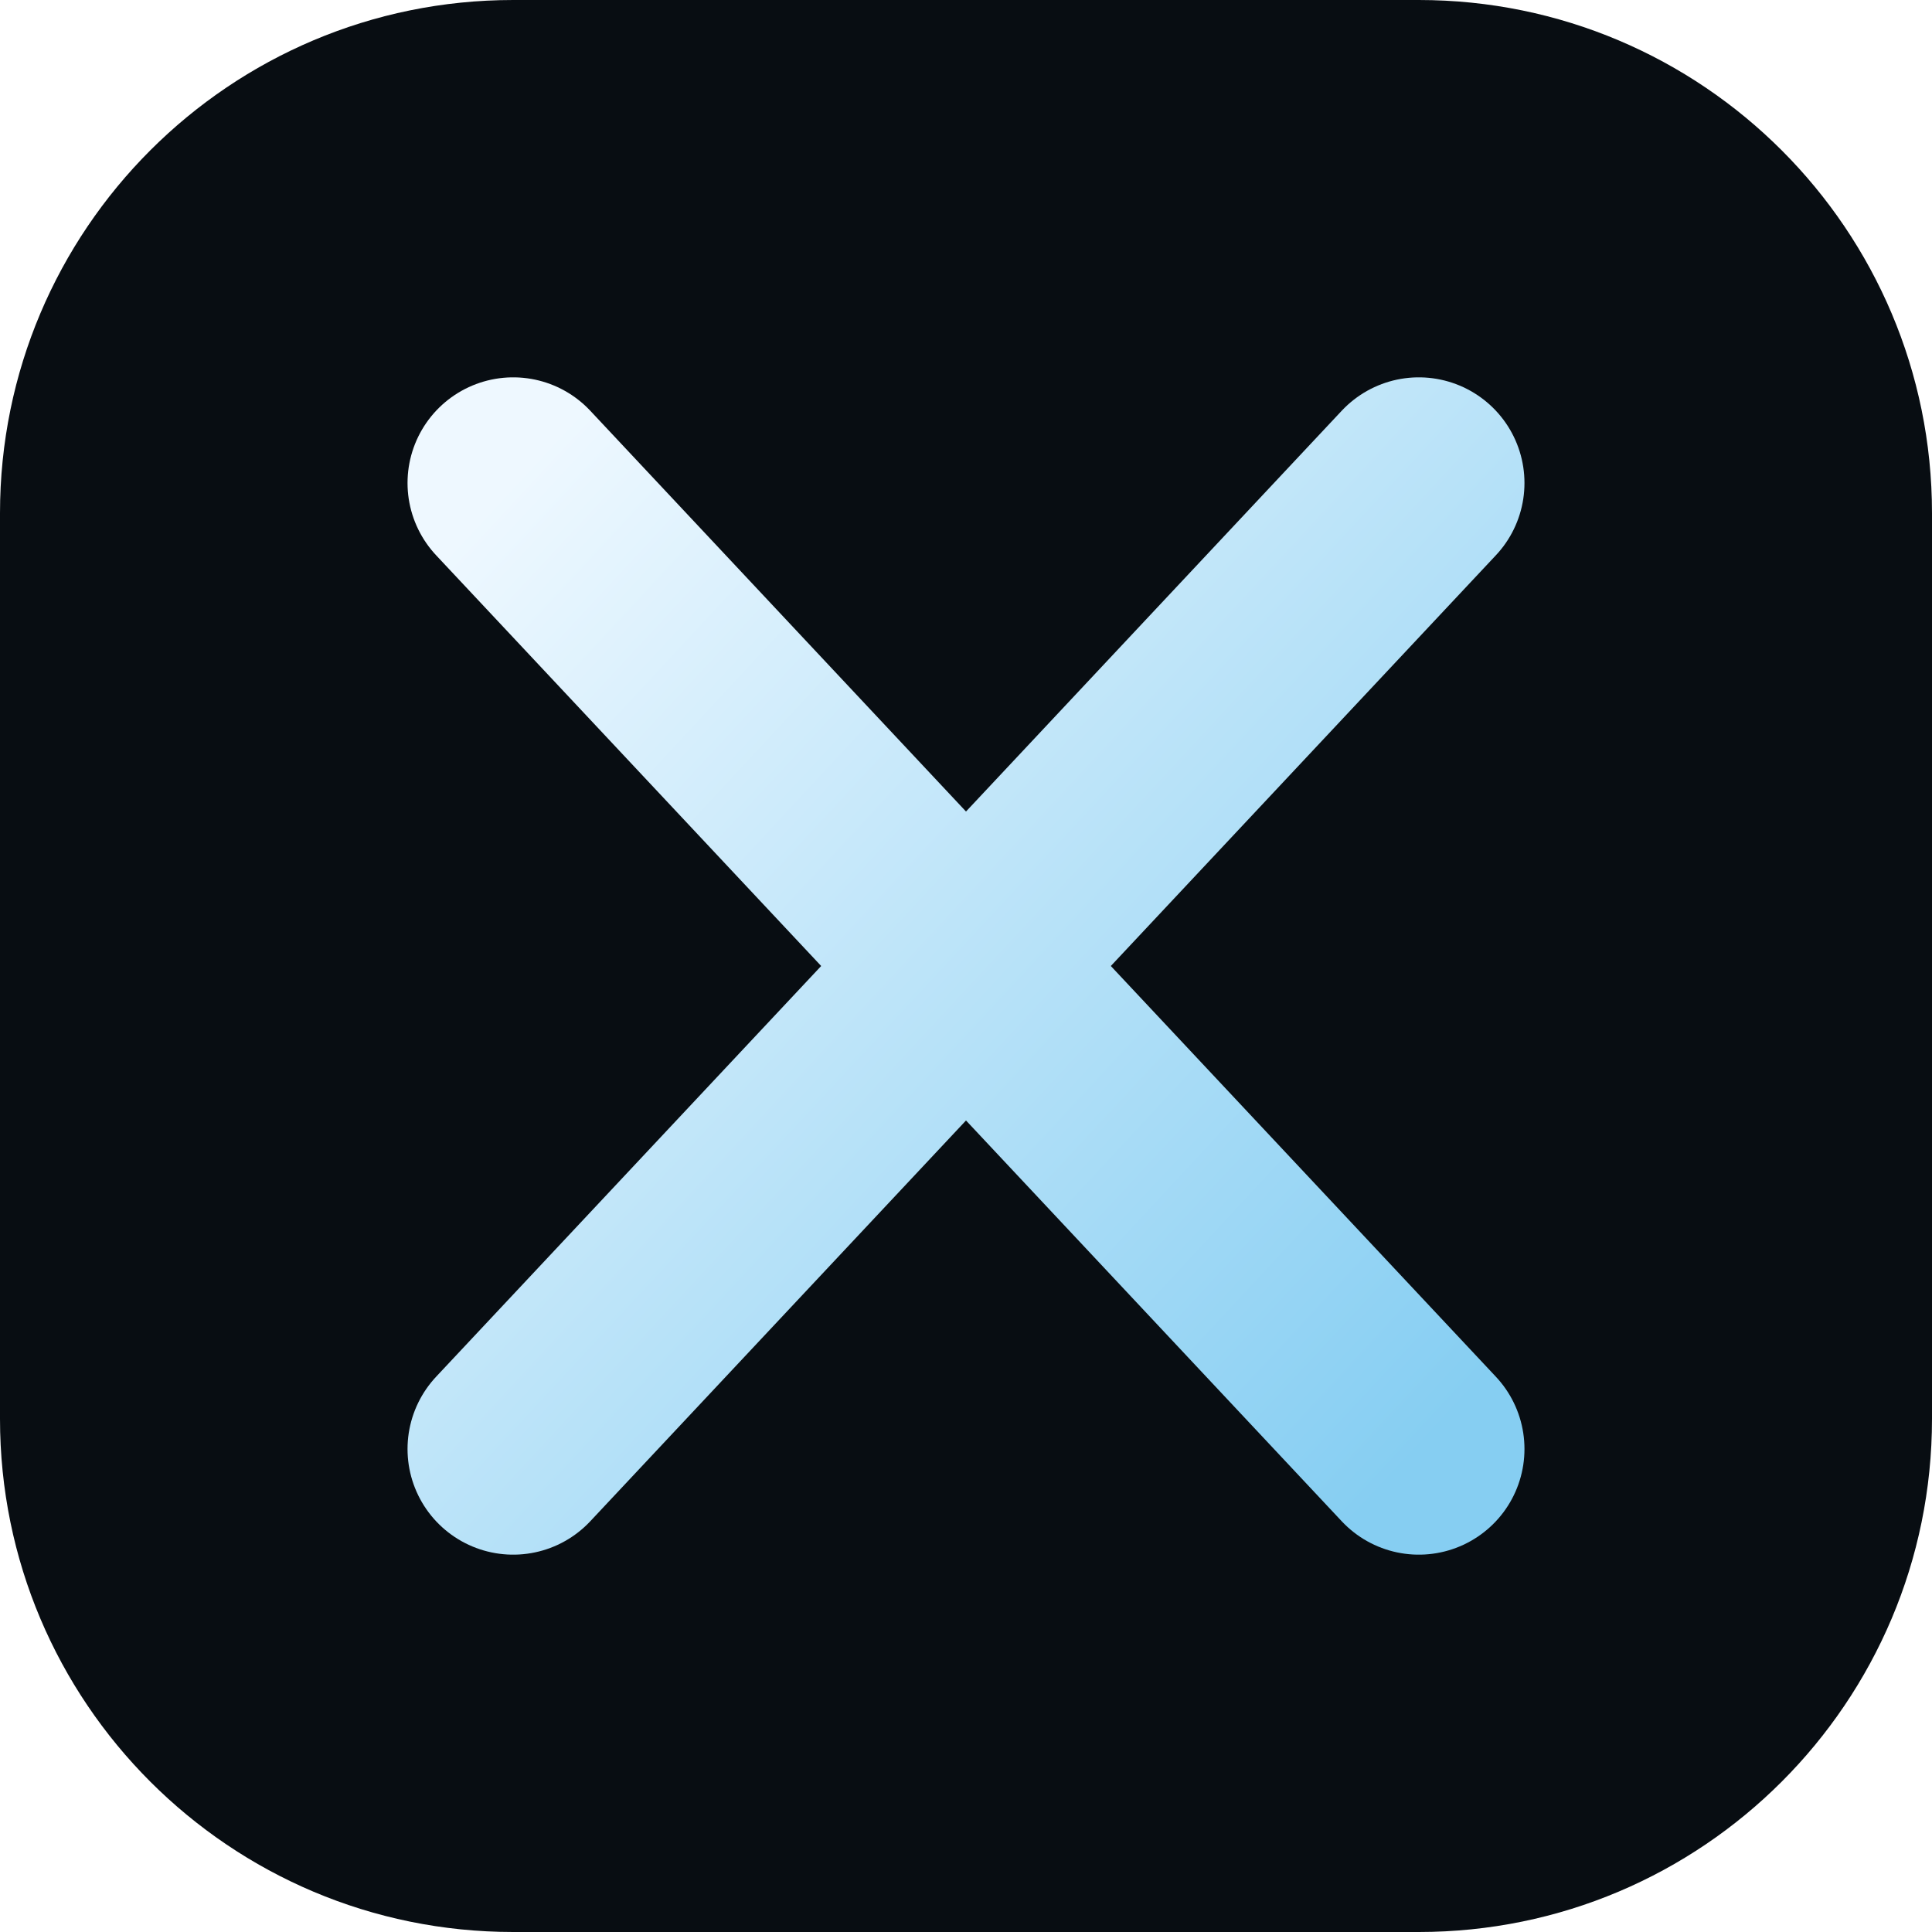
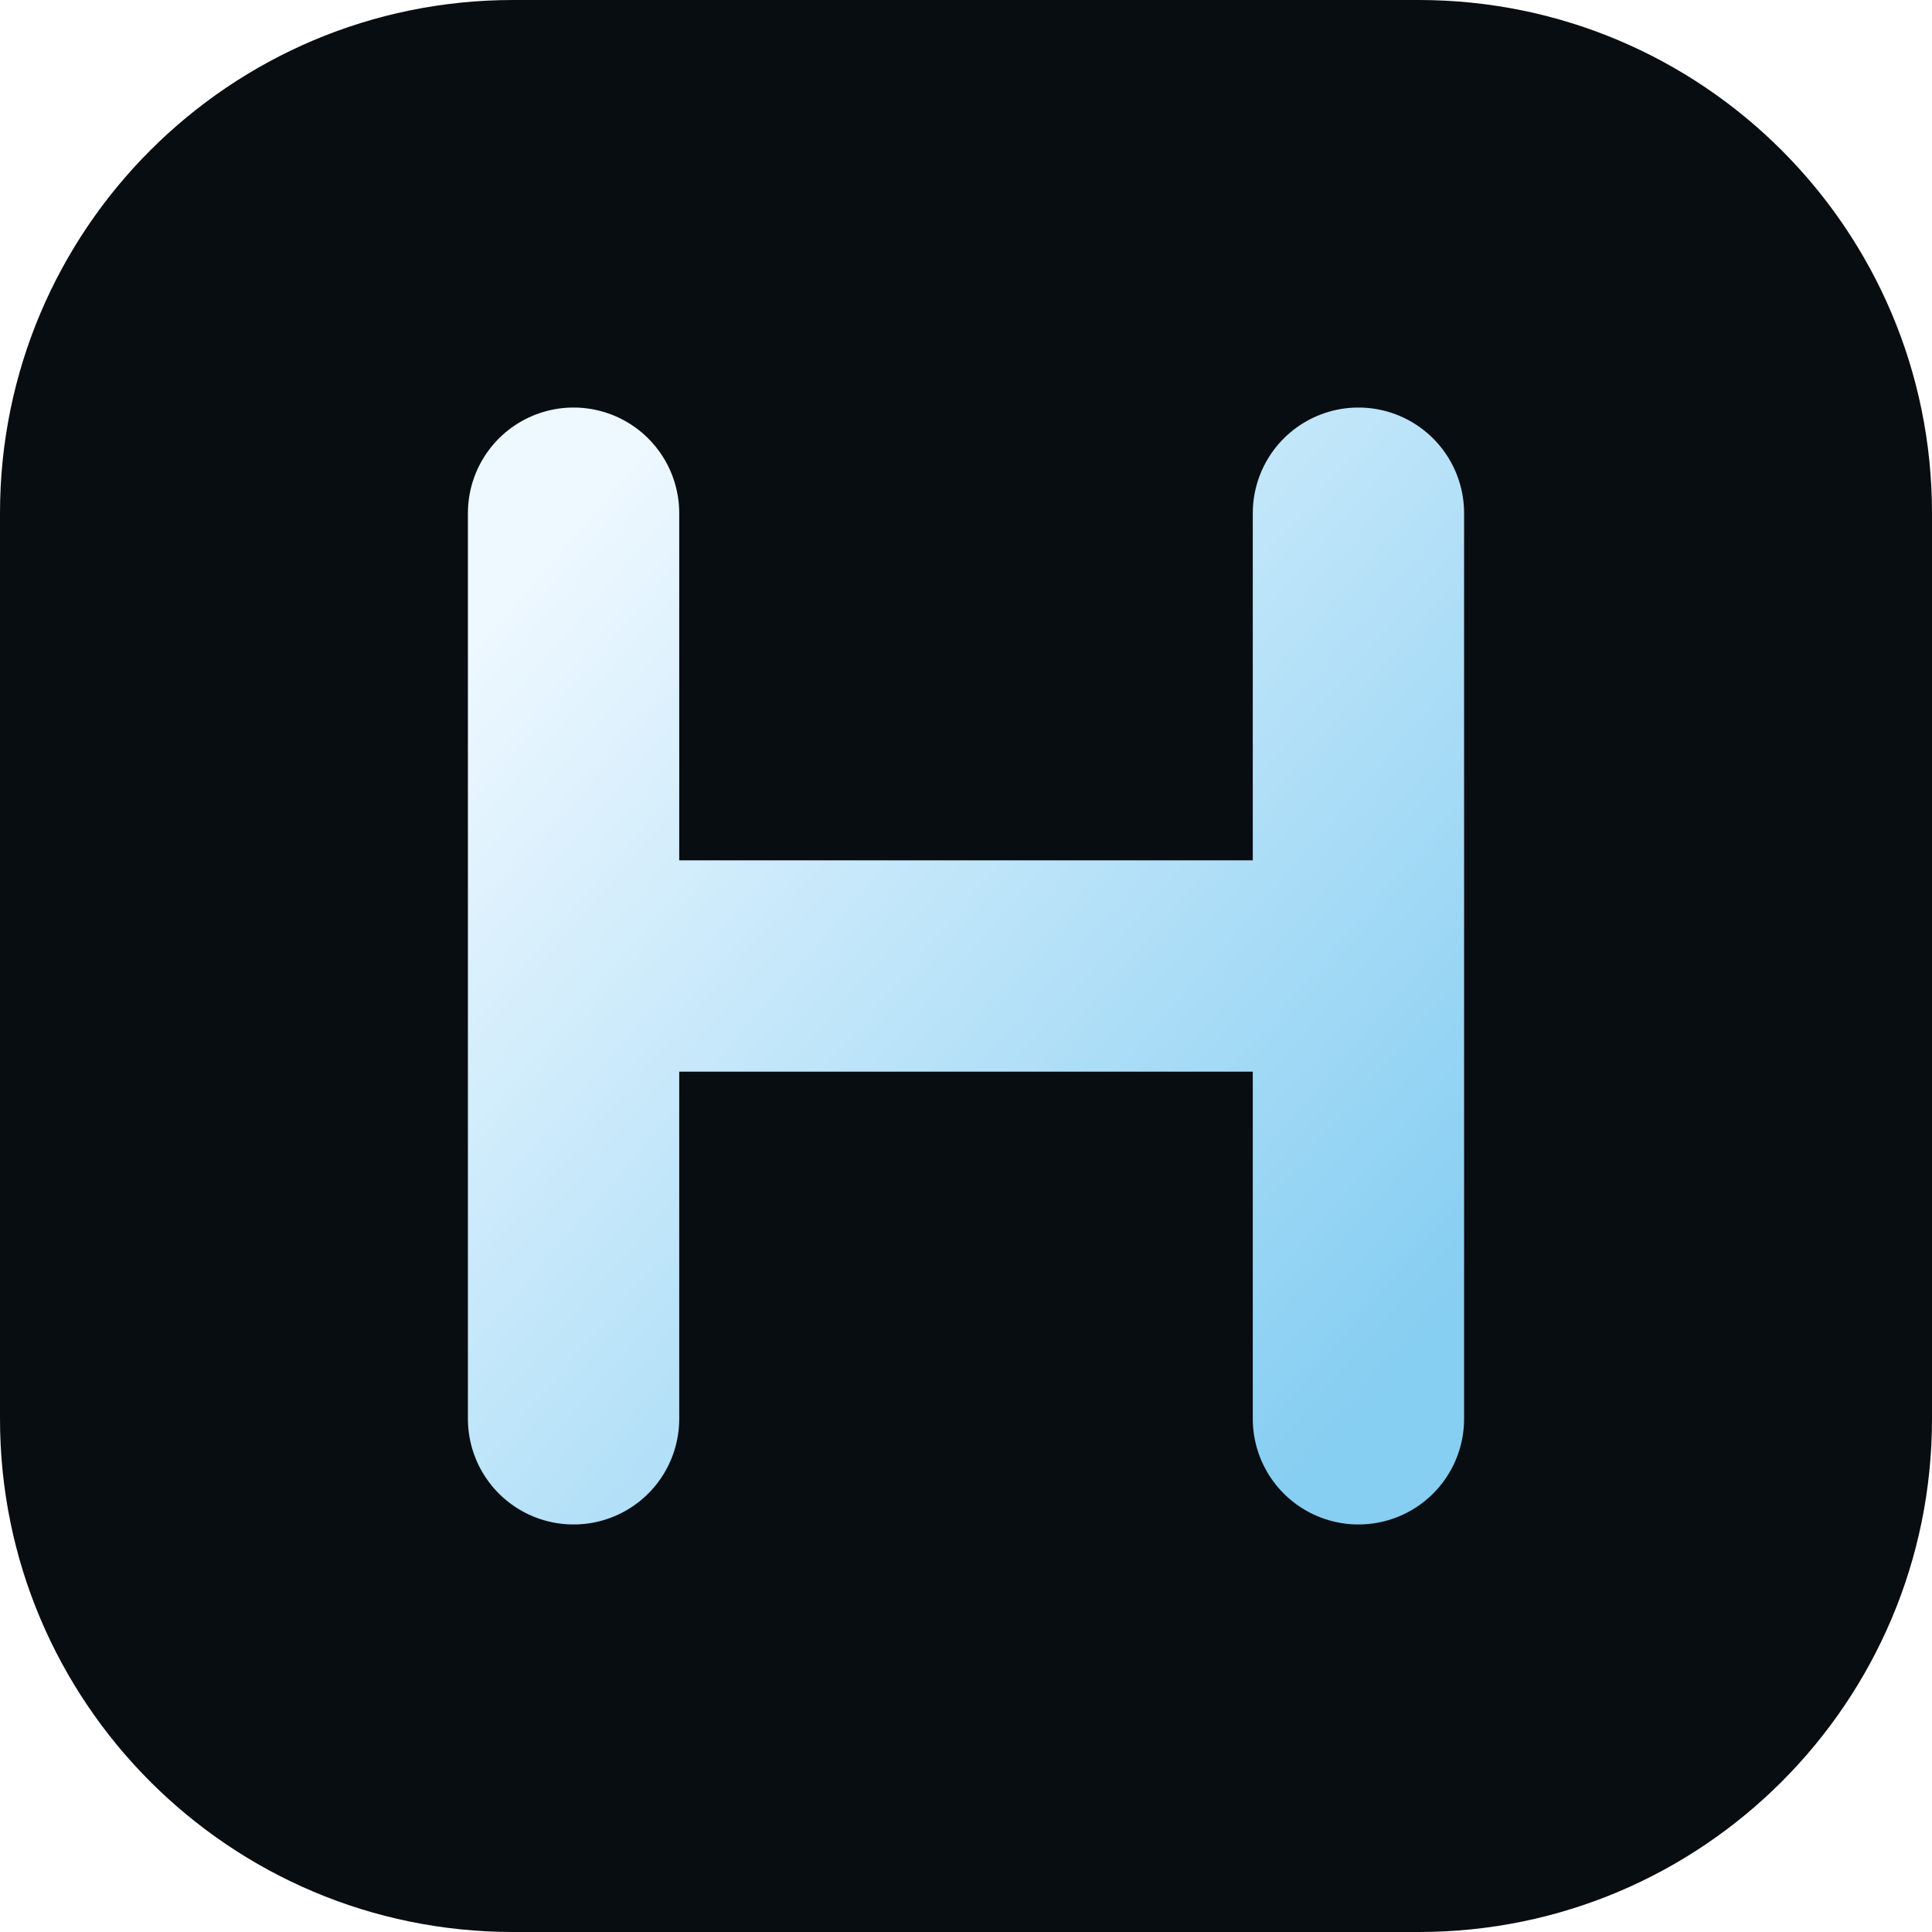
<svg xmlns="http://www.w3.org/2000/svg" viewBox="0 0 64 64">
  <defs>
    <linearGradient id="a" x2="1" y2="1">
      <stop stop-color="#eef8ff" />
      <stop offset="1" stop-color="#86cef2" />
    </linearGradient>
  </defs>
  <rect width="64" height="64" rx="17" fill="#080d12" />
-   <path d="m17 16 30 32m0-32L17 48" fill="none" stroke="url(#a)" stroke-width="7" stroke-linecap="round" />
+   <path d="M19 17v30M45 17v30M19 32h26" fill="none" stroke="url(#a)" stroke-width="7" stroke-linecap="round" />
</svg>
